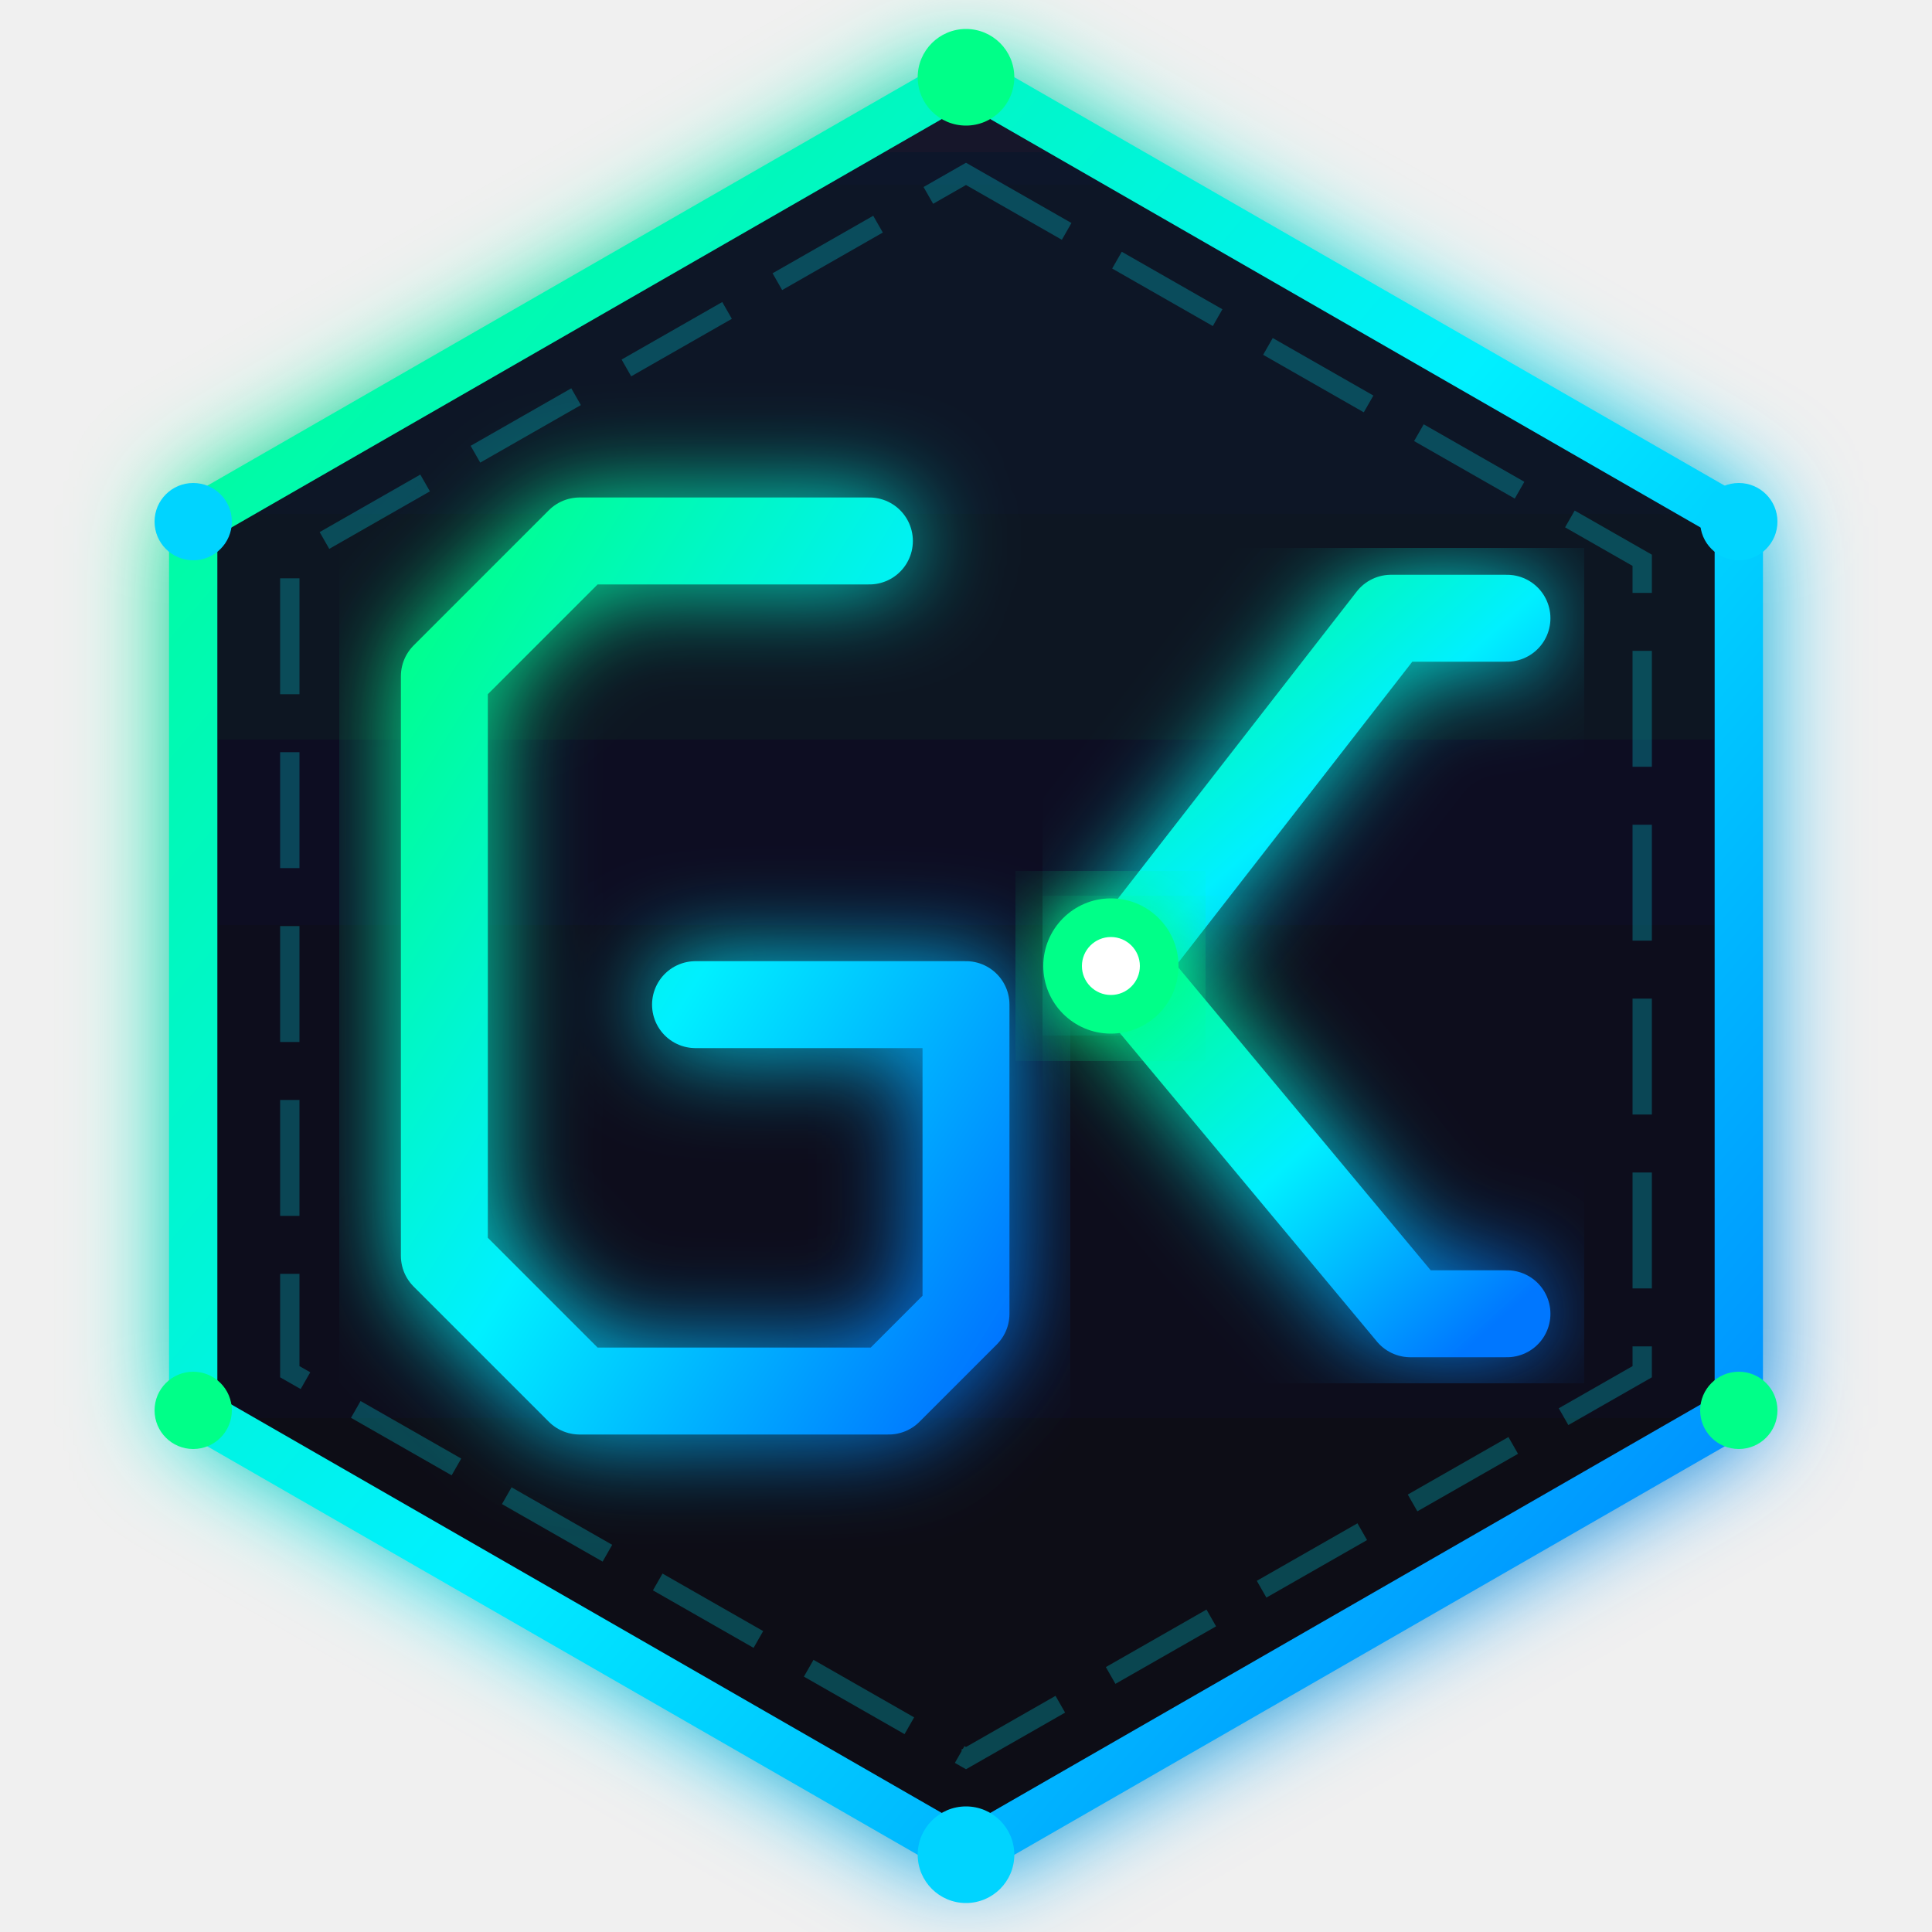
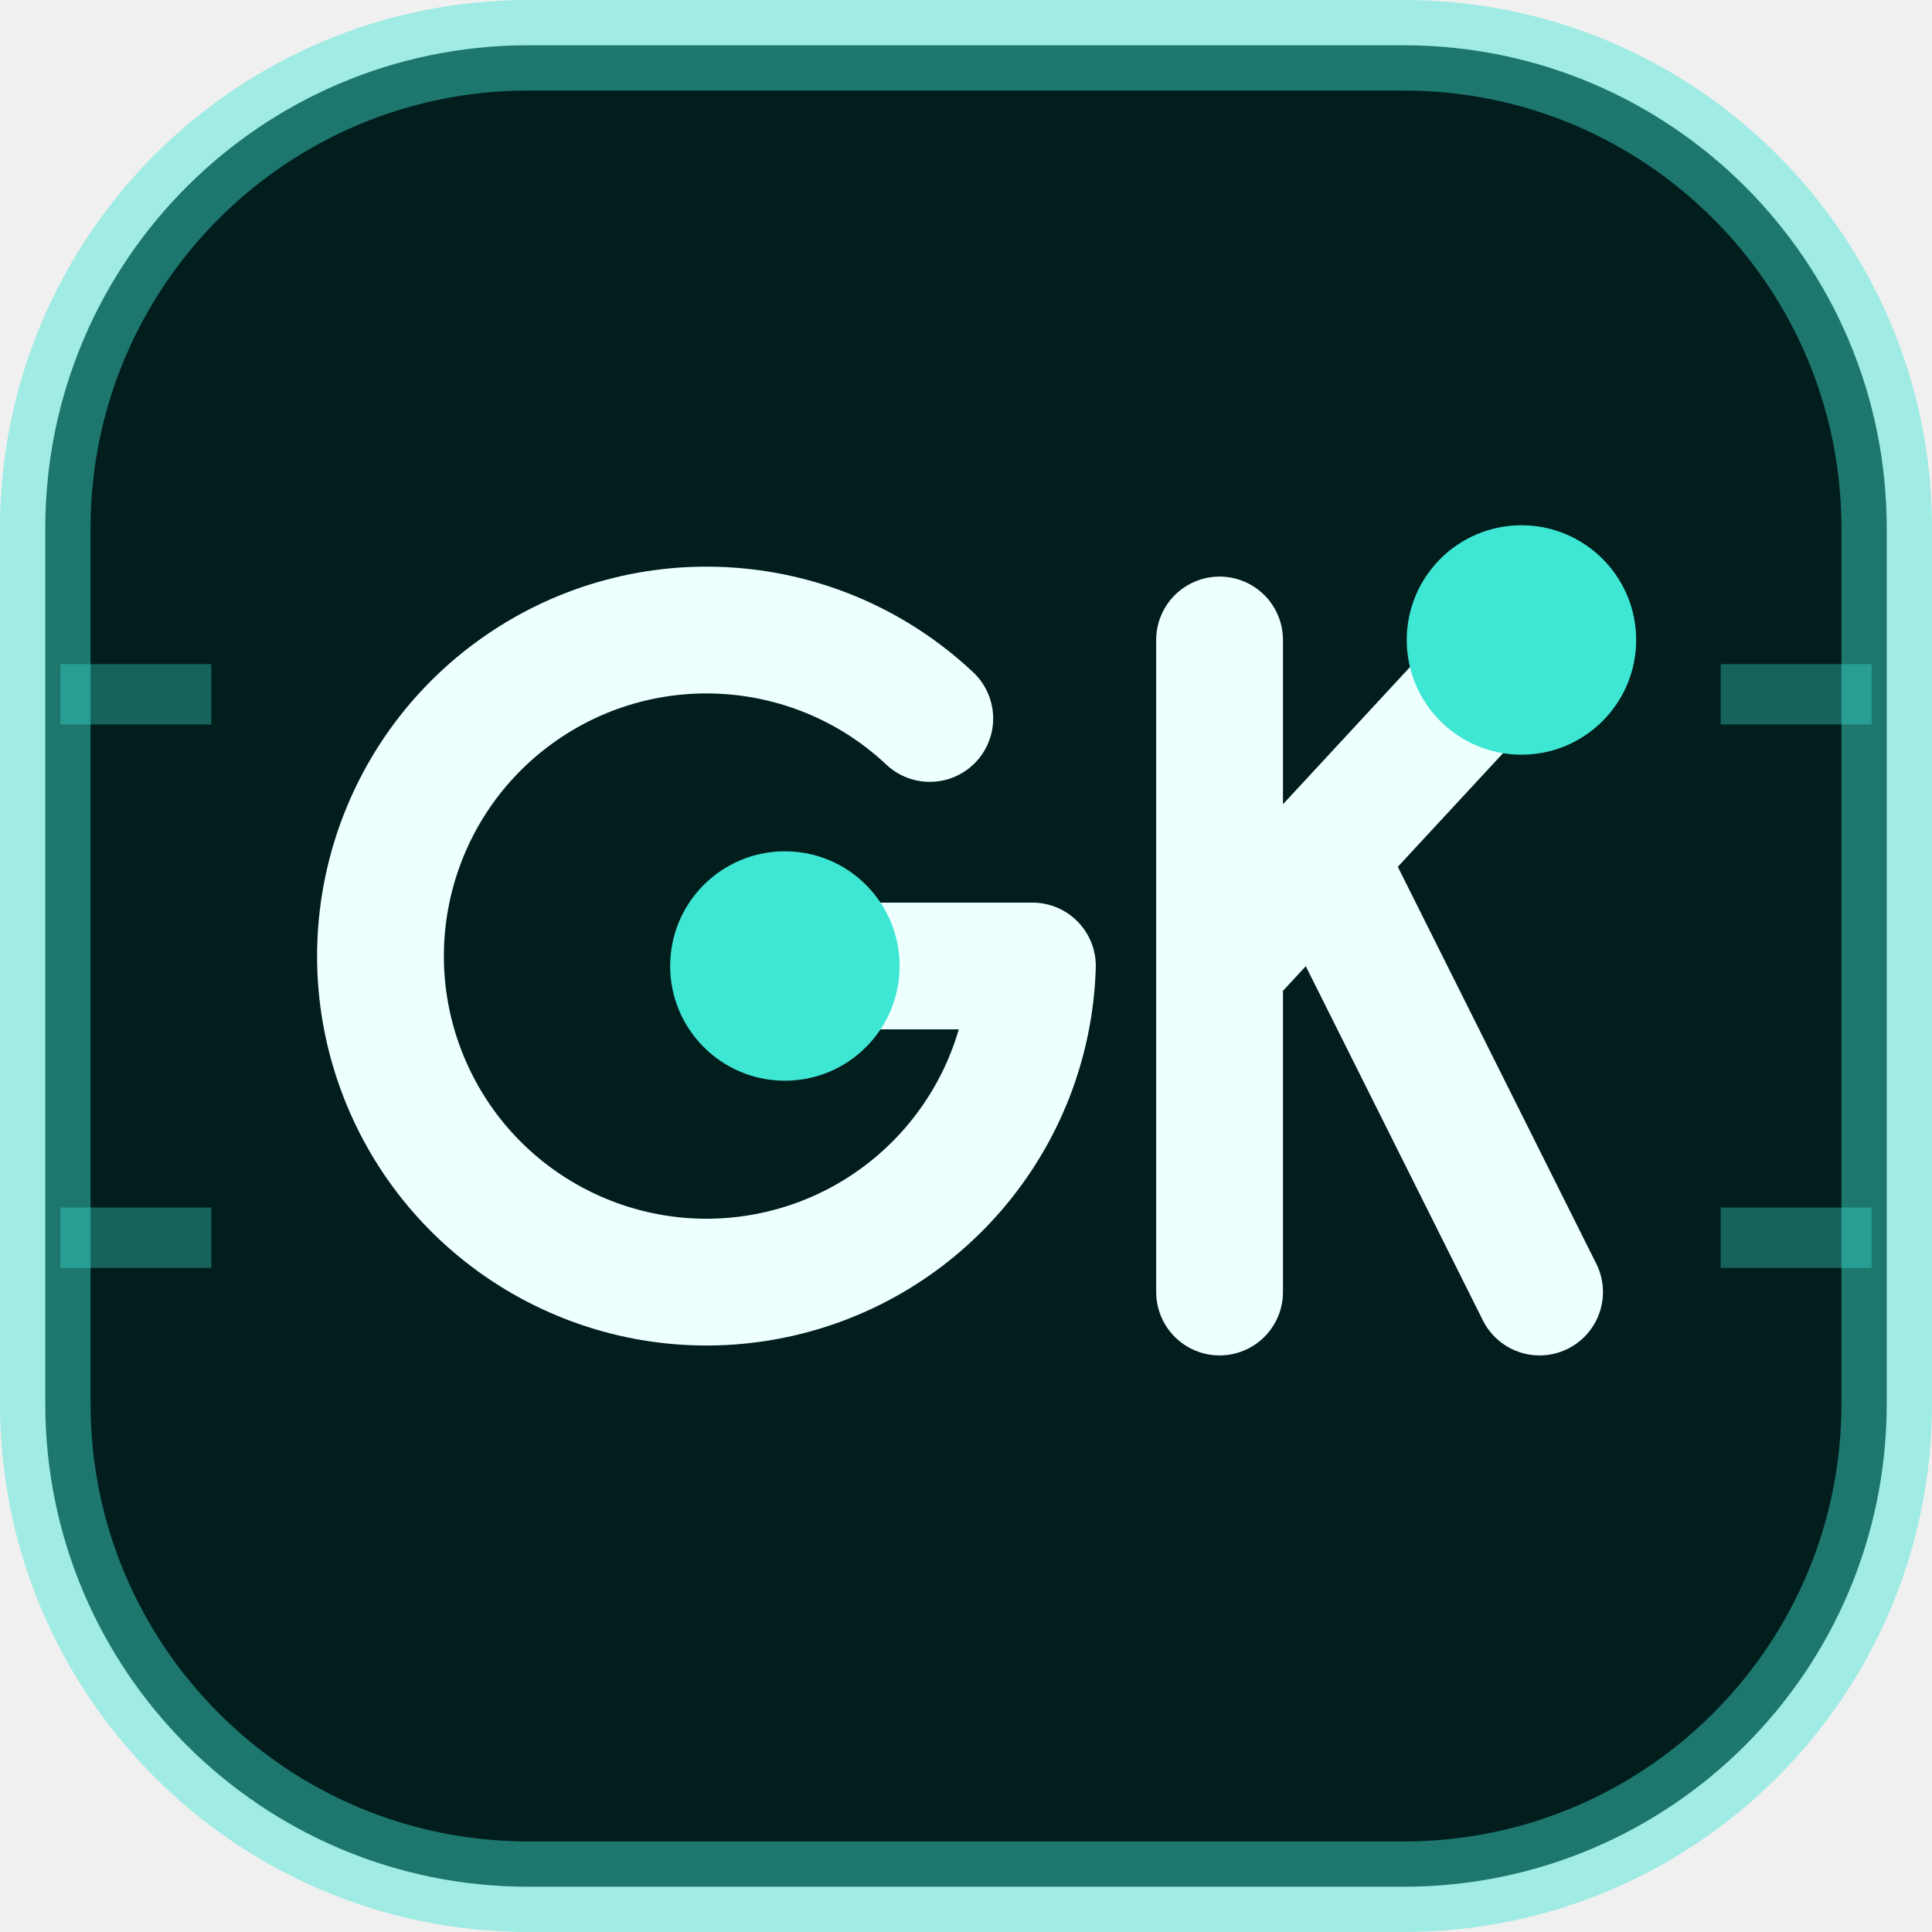
- <svg xmlns="http://www.w3.org/2000/svg" viewBox="0 0 100 100" fill="none" role="img" aria-label="Gia Khánh Logo">
-   <defs>
-     <linearGradient id="gkGlow" x1="0%" y1="0%" x2="100%" y2="100%">
-       <stop offset="0%" stop-color="#00ff88" />
-       <stop offset="50%" stop-color="#00f0ff" />
-       <stop offset="100%" stop-color="#0077ff" />
-     </linearGradient>
-     <linearGradient id="gkPlate" x1="0%" y1="0%" x2="0%" y2="100%">
-       <stop offset="0%" stop-color="#12162a" />
-       <stop offset="100%" stop-color="#080a14" />
-     </linearGradient>
-     <filter id="gkNeon" x="-20%" y="-20%" width="140%" height="140%">
-       <feGaussianBlur stdDeviation="2.5" result="blur" />
-       <feMerge>
-         <feMergeNode in="blur" />
-         <feMergeNode in="SourceGraphic" />
-       </feMerge>
-     </filter>
-   </defs>
-   <polygon points="50,4 90,27 90,73 50,96 10,73 10,27" fill="url(#gkPlate)" stroke="url(#gkGlow)" stroke-width="2.5" filter="url(#gkNeon)" />
-   <polygon points="50,9 85,29 85,71 50,91 15,71 15,29" fill="none" stroke="rgba(0, 240, 255, 0.25)" stroke-width="1" stroke-dasharray="6 3" />
-   <circle cx="50" cy="4" r="2.5" fill="#00ff88" />
-   <circle cx="90" cy="27" r="2" fill="#00d4ff" />
-   <circle cx="90" cy="73" r="2" fill="#00ff88" />
-   <circle cx="50" cy="96" r="2.5" fill="#00d4ff" />
-   <circle cx="10" cy="73" r="2" fill="#00ff88" />
-   <circle cx="10" cy="27" r="2" fill="#00d4ff" />
-   <path d="M45,28 L30,28 L23,35 L23,65 L30,72 L46,72 L50,68 L50,52 L36,52" fill="none" stroke="url(#gkGlow)" stroke-width="4.5" stroke-linecap="round" stroke-linejoin="round" filter="url(#gkNeon)" />
-   <path d="M57,28 L57,72" fill="none" stroke="url(#gkGlow)" stroke-width="4.5" stroke-linecap="round" filter="url(#gkNeon)" />
-   <path d="M58,50 L72,32 L78,32" fill="none" stroke="url(#gkGlow)" stroke-width="4.5" stroke-linecap="round" stroke-linejoin="round" filter="url(#gkNeon)" />
-   <path d="M58,50 L73,68 L78,68" fill="none" stroke="url(#gkGlow)" stroke-width="4.5" stroke-linecap="round" stroke-linejoin="round" filter="url(#gkNeon)" />
-   <circle cx="57.5" cy="50" r="3.5" fill="#00ff88" filter="url(#gkNeon)" />
-   <circle cx="57.5" cy="50" r="1.5" fill="#ffffff" />
+ <svg xmlns="http://www.w3.org/2000/svg" viewBox="0 0 32 32" fill="none" role="img" aria-label="Gia Khánh Logo">
+   <rect x="0.75" y="0.75" width="30.5" height="30.5" rx="8" fill="#011d1c" stroke="#3ee6d4" stroke-opacity="0.45" stroke-width="1.5" />
+   <path d="M1 11.5h2.5M1 20.5h2.5M28.5 11.5H31M28.5 20.5H31" stroke="#3ee6d4" stroke-opacity="0.35" stroke-width="1" />
+   <g stroke="#edfffe" stroke-width="2.1" stroke-linecap="round" stroke-linejoin="round">
+     <path d="M15.4 11.9A5.4 5.4 0 1 0 17.1 16H13" />
+     <path d="M20.2 10.6v10.8M20.2 16l5-5.4M21.9 14.2l3.6 7.2" />
+   </g>
+   <circle cx="13" cy="16" r="1.9" fill="#3ee6d4" />
+   <circle cx="25.2" cy="10.6" r="1.9" fill="#3ee6d4" />
</svg>
